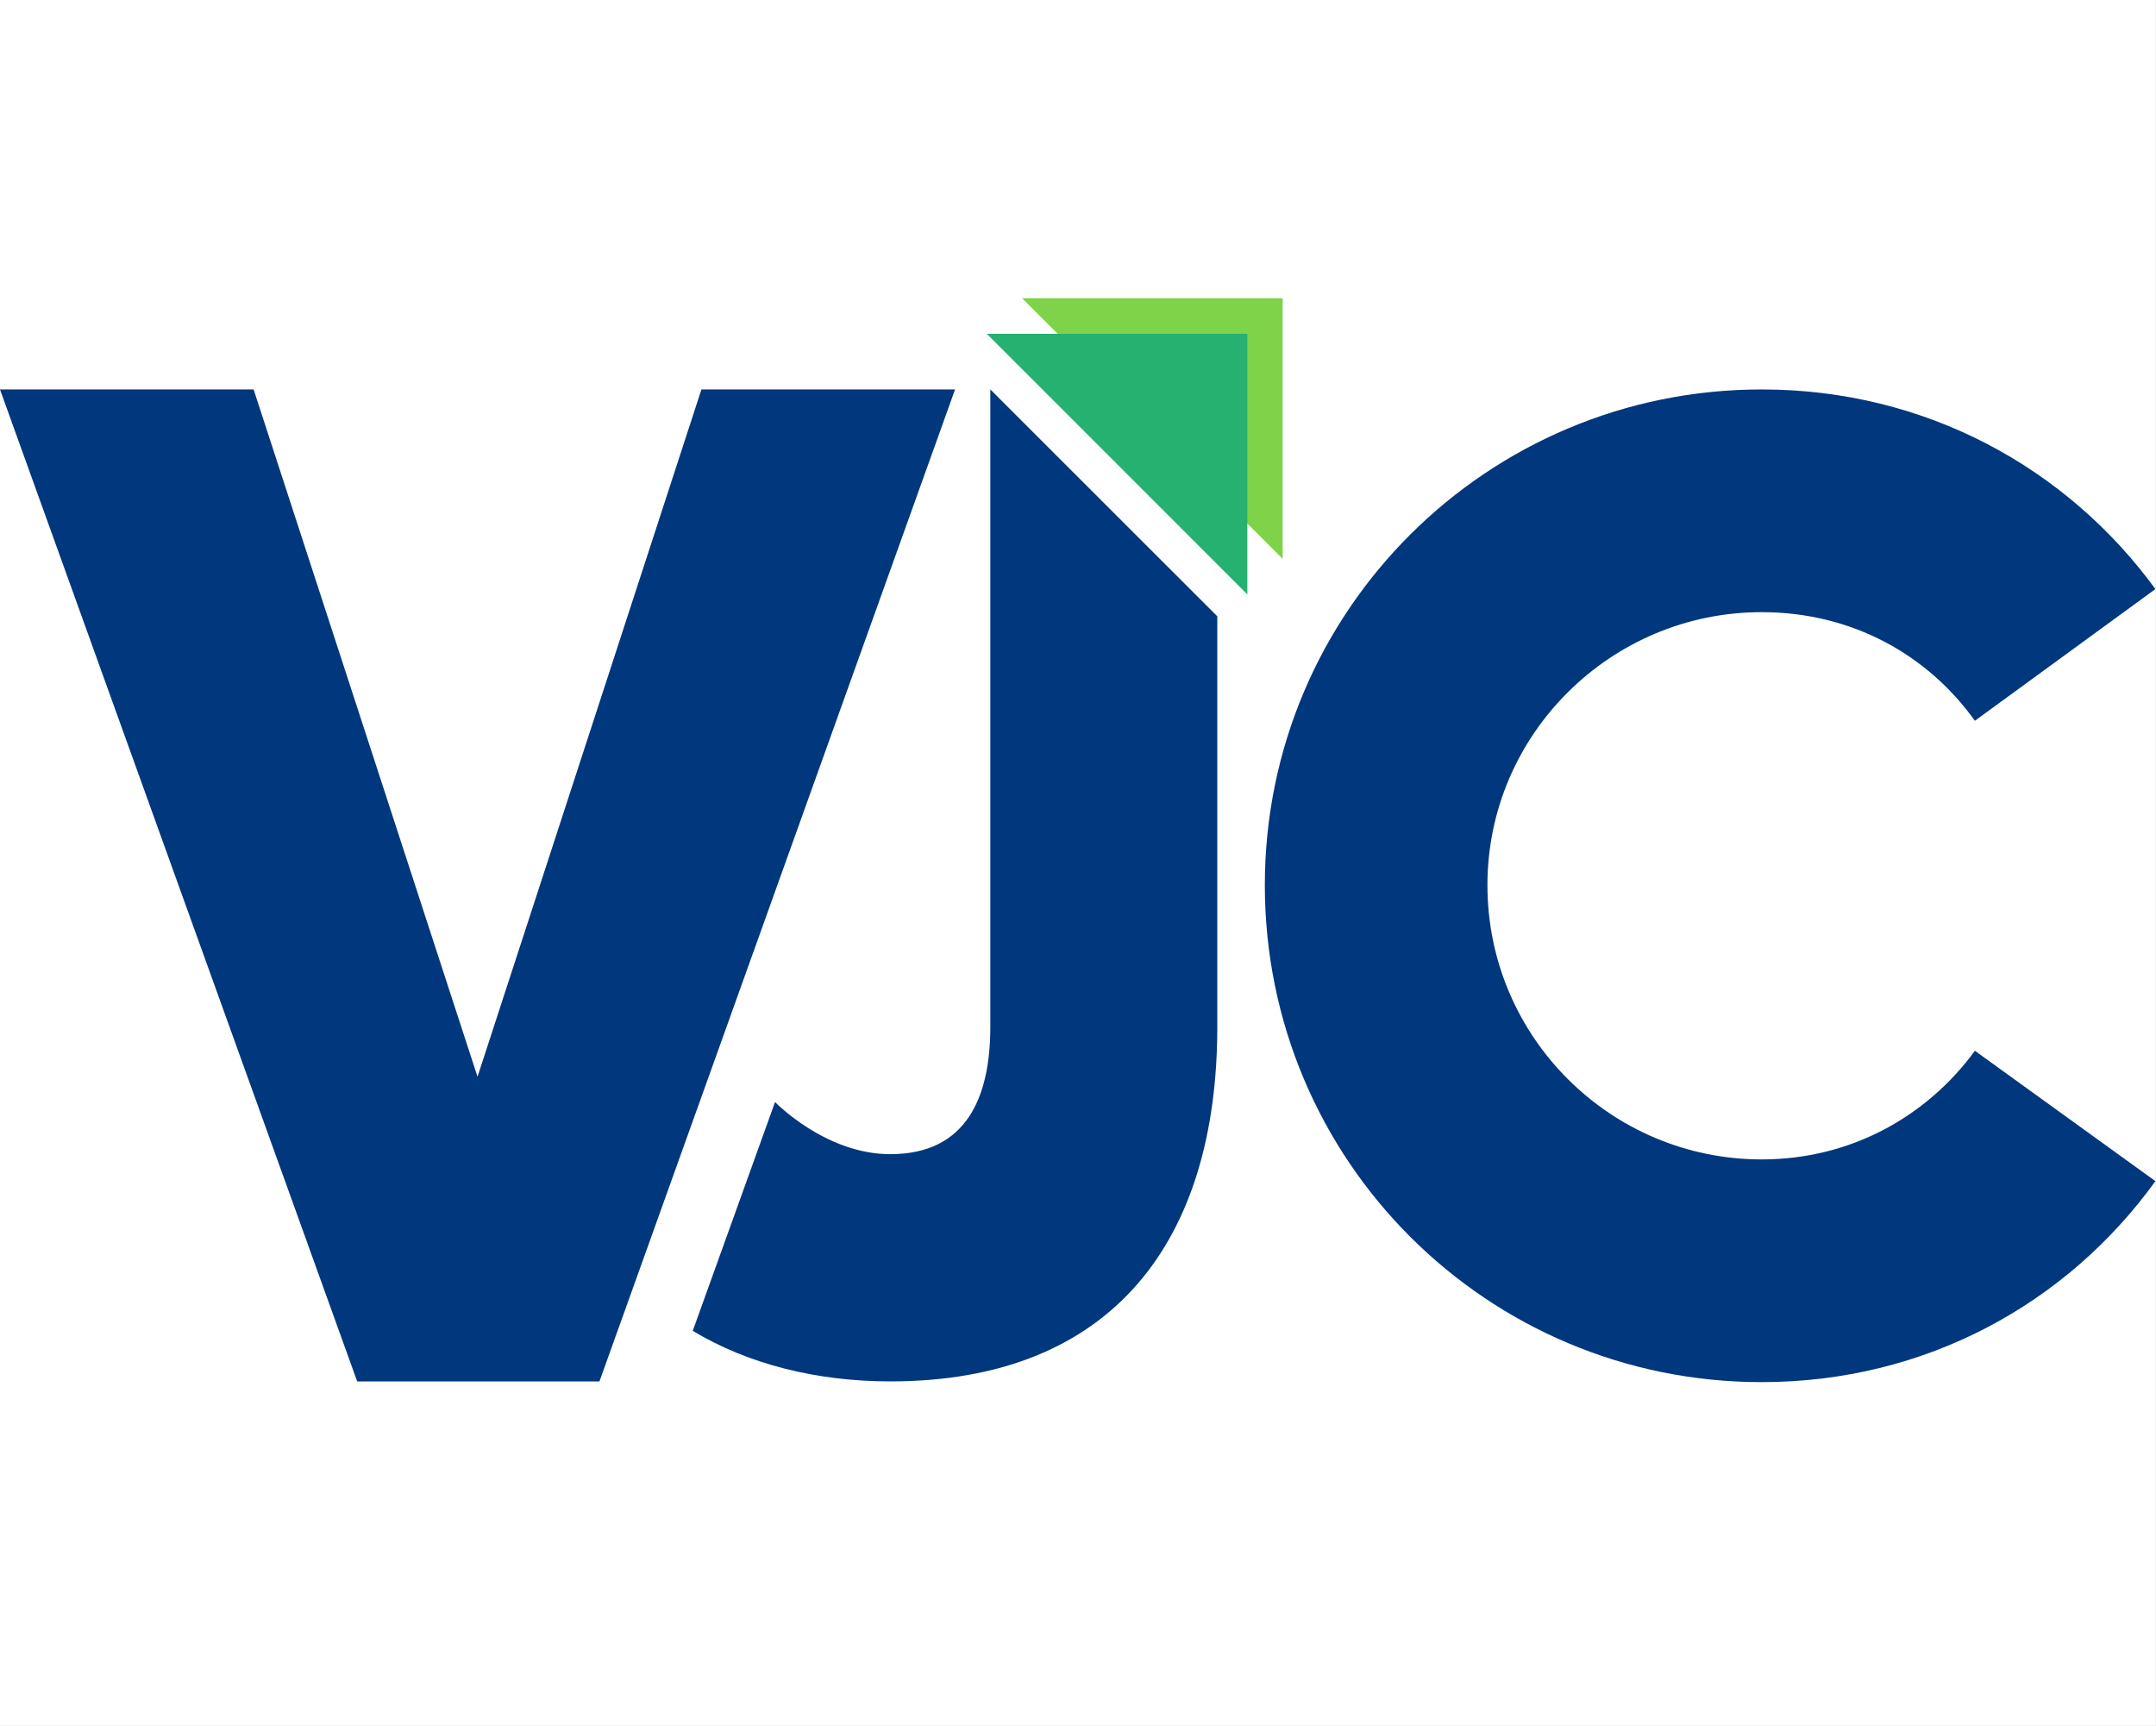
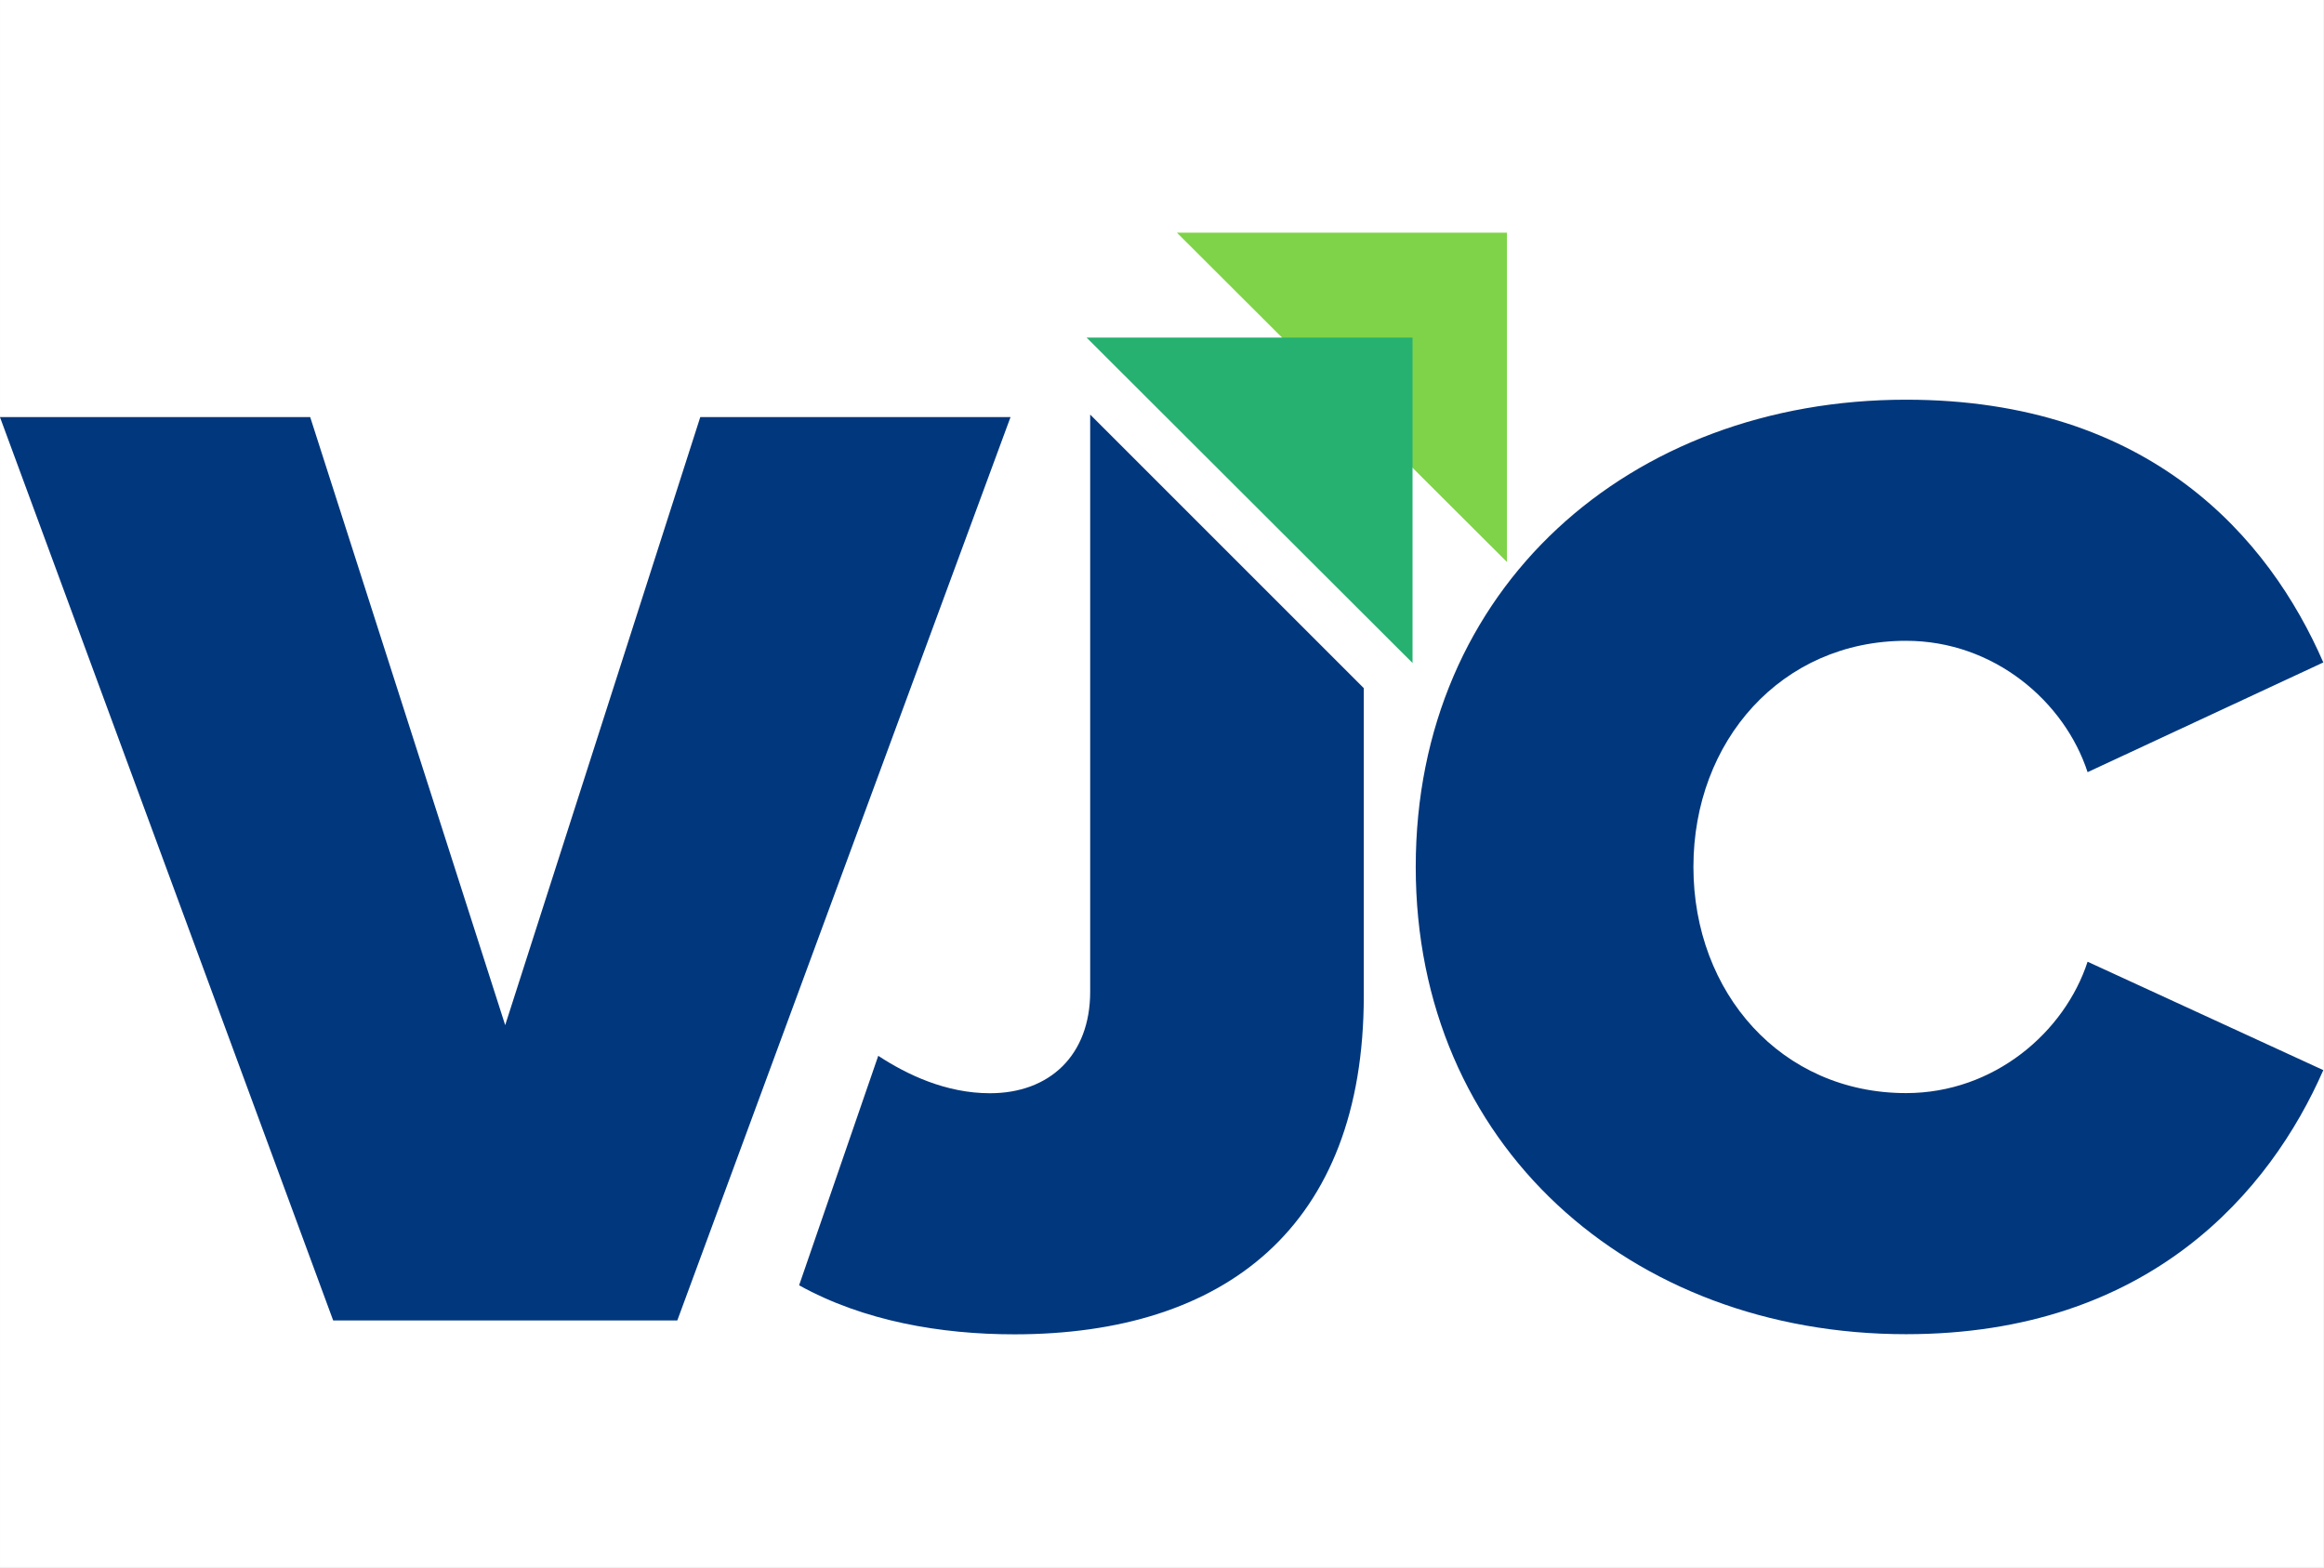
- <svg xmlns="http://www.w3.org/2000/svg" width="100%" height="100%" viewBox="0 0 1486 1189" version="1.1" xml:space="preserve" style="fill-rule:evenodd;clip-rule:evenodd;stroke-linejoin:round;stroke-miterlimit:2;">
-   <g transform="matrix(1,0,0,1,-40340.4,-23896.5)">
+ <svg xmlns="http://www.w3.org/2000/svg" width="100%" height="100%" viewBox="0 0 1763 1189" version="1.1" xml:space="preserve" style="fill-rule:evenodd;clip-rule:evenodd;stroke-linejoin:round;stroke-miterlimit:2;">
+   <g transform="matrix(1,0,0,1,-40057.2,-23881)">
    <g transform="matrix(1,0,0,1,39329.2,23235.3)">
-       <g transform="matrix(1,0,0,0.800295,-39905.1,-18295)">
-         <rect x="40916.3" y="23686.5" width="1485.51" height="1485.51" style="fill:white;" />
-       </g>
-       <g transform="matrix(1.17619,0,0,1.17619,-178.986,-210.621)">
-         <g transform="matrix(-1.64864,-6.48991e-31,-6.87545e-31,-1.64864,4857.43,2860.43)">
-           <path d="M1876.64,1086.83L1969.26,1179.45L1876.64,1179.45L1876.64,1086.83Z" style="fill:rgb(126,211,72);" />
+       <g transform="matrix(1,0,0,1,-217.727,54.4951)">
+         <g transform="matrix(1.18647,0,0,0.800295,-47600.2,-18365)">
+           <rect x="40916.3" y="23686.5" width="1485.51" height="1485.51" style="fill:white;" />
        </g>
-         <g transform="matrix(-1.64864,-6.48991e-31,-6.87545e-31,-1.64864,4836.74,2881.29)">
-           <path d="M1876.64,1086.83L1969.26,1179.45L1876.64,1179.45L1876.64,1086.83Z" style="fill:rgb(38,177,112);" />
-         </g>
-         <g transform="matrix(1.1694,0,0,1.1694,-20801.4,-1129.16)">
-           <path d="M18832.4,2291.54L18953.8,2291.54L19132,1794.55L19004.9,1794.55L18892.7,2138.89L18780.5,1794.55L18653.4,1794.55L18832.4,2291.54Z" style="fill:rgb(1,55,125);fill-rule:nonzero;" />
-         </g>
-         <g transform="matrix(2.53826,0,0,2.53826,-26515.2,-3471.87)">
-           <path d="M11073.5,1896.82L11073.5,1749.72L11073.5,1749.72L11125.9,1802.09L11125.9,1896.82C11125.9,1946.39 11101.6,1978.69 11050.4,1978.69C11033.5,1978.69 11017.6,1974.74 11004.8,1967.02L11023.8,1914.2C11023.8,1914.2 11035.4,1926.24 11050.4,1926.24C11068,1926.24 11073.5,1913.13 11073.5,1896.82Z" style="fill:rgb(1,55,125);" />
-         </g>
-         <g transform="matrix(1.12061,0,0,1.12061,-20075.5,-1029.67)">
-           <path d="M19739,2302.9C19824.9,2302.9 19898.8,2261.72 19944.9,2197.82L19850.5,2129.66C19825.6,2163.74 19785.9,2186.46 19739,2186.46C19660.2,2186.46 19595.6,2122.56 19595.6,2043.04C19595.6,1964.23 19660.2,1900.34 19739,1900.34C19785.9,1900.34 19825.6,1922.35 19850.5,1957.13L19944.9,1888.27C19898.8,1825.08 19824.9,1783.9 19739,1783.9C19595.6,1783.9 19479.2,1899.62 19479.2,2043.04C19479.2,2187.17 19595.6,2302.9 19739,2302.9Z" style="fill:rgb(1,55,125);fill-rule:nonzero;" />
+         <g transform="matrix(3.23452,0,0,3.23452,565.327,-418.507)">
+           <path d="M437.461,473.582L437.461,545.74C437.461,600.068 404.753,625.161 355.502,625.161C338.277,625.161 320.153,622.06 305.025,613.657L323.586,559.83C330.459,564.331 339.55,568.607 349.78,568.607C363.763,568.607 373.292,559.723 373.292,544.783L373.292,409.454L373.336,409.454L437.461,473.582Z" style="fill:rgb(1,55,125);" />
+           <g transform="matrix(1,0,0,1,123.318,621.695)">
+             <g>
+               <path d="M153.14,0.207L231.292,-211.692L158.529,-211.692L112.774,-69.06L67.04,-211.692L-5.722,-211.692L72.429,0.207L153.14,0.207Z" style="fill:rgb(1,55,125);fill-rule:nonzero;" />
+             </g>
+           </g>
+           <g transform="matrix(1,0,0,1,443.923,621.113)">
+             <path d="M120.723,4.015C177.921,4.015 206.198,-29.651 218.579,-57.928L163.294,-83.354C157.905,-66.833 141.384,-52.539 120.723,-52.539C91.489,-52.539 70.848,-76.051 70.848,-105.597C70.848,-135.143 91.489,-158.634 120.723,-158.634C141.384,-158.634 157.905,-144.34 163.294,-127.819L218.579,-153.557C205.865,-182.791 177.921,-215.188 120.723,-215.188C55.909,-215.188 5.722,-171.035 5.722,-105.597C5.722,-40.45 55.909,4.015 120.723,4.015Z" style="fill:rgb(1,55,125);fill-rule:nonzero;" />
+           </g>
+           <g transform="matrix(1,0,0,1,0.566286,-0.401157)">
+             <path d="M393.066,367.146L470.464,367.146L470.464,444.386L393.066,367.146Z" style="fill:rgb(126,211,72);fill-rule:nonzero;" />
+           </g>
+           <path d="M372.442,391.349L448.897,391.349L448.897,467.685L372.442,391.349Z" style="fill:rgb(38,177,112);fill-rule:nonzero;" />
        </g>
      </g>
    </g>
  </g>
</svg>
